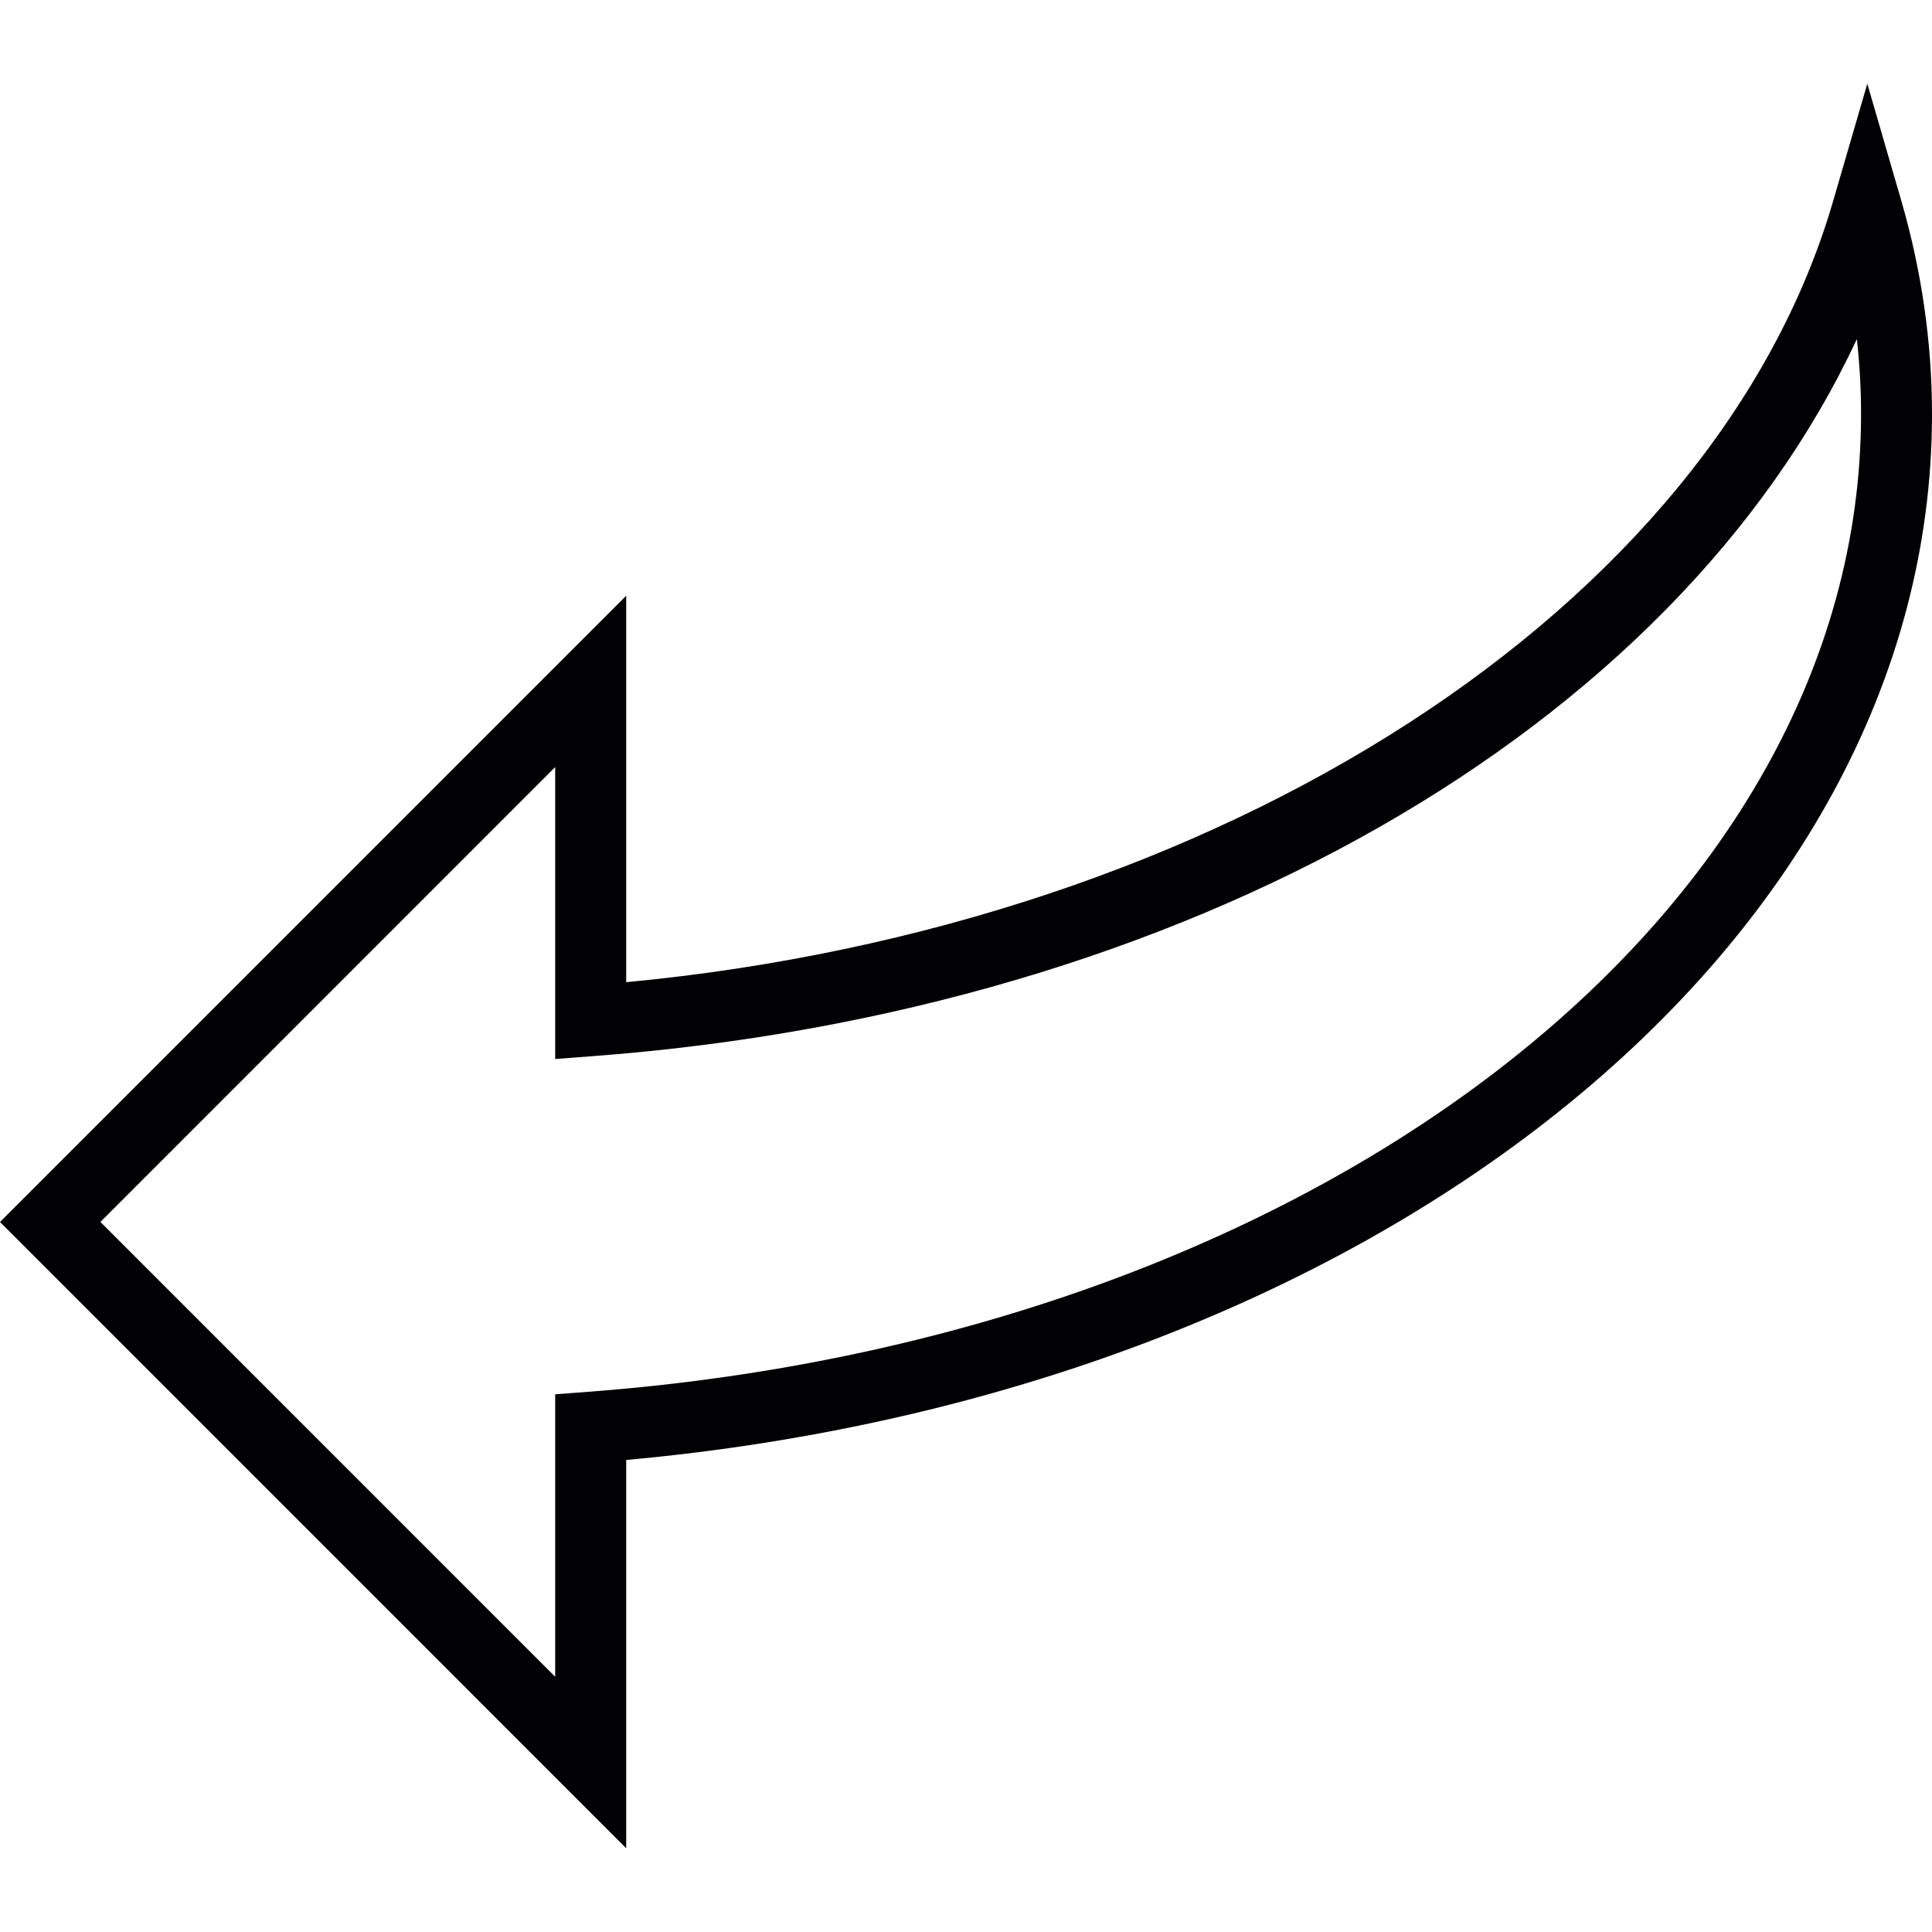
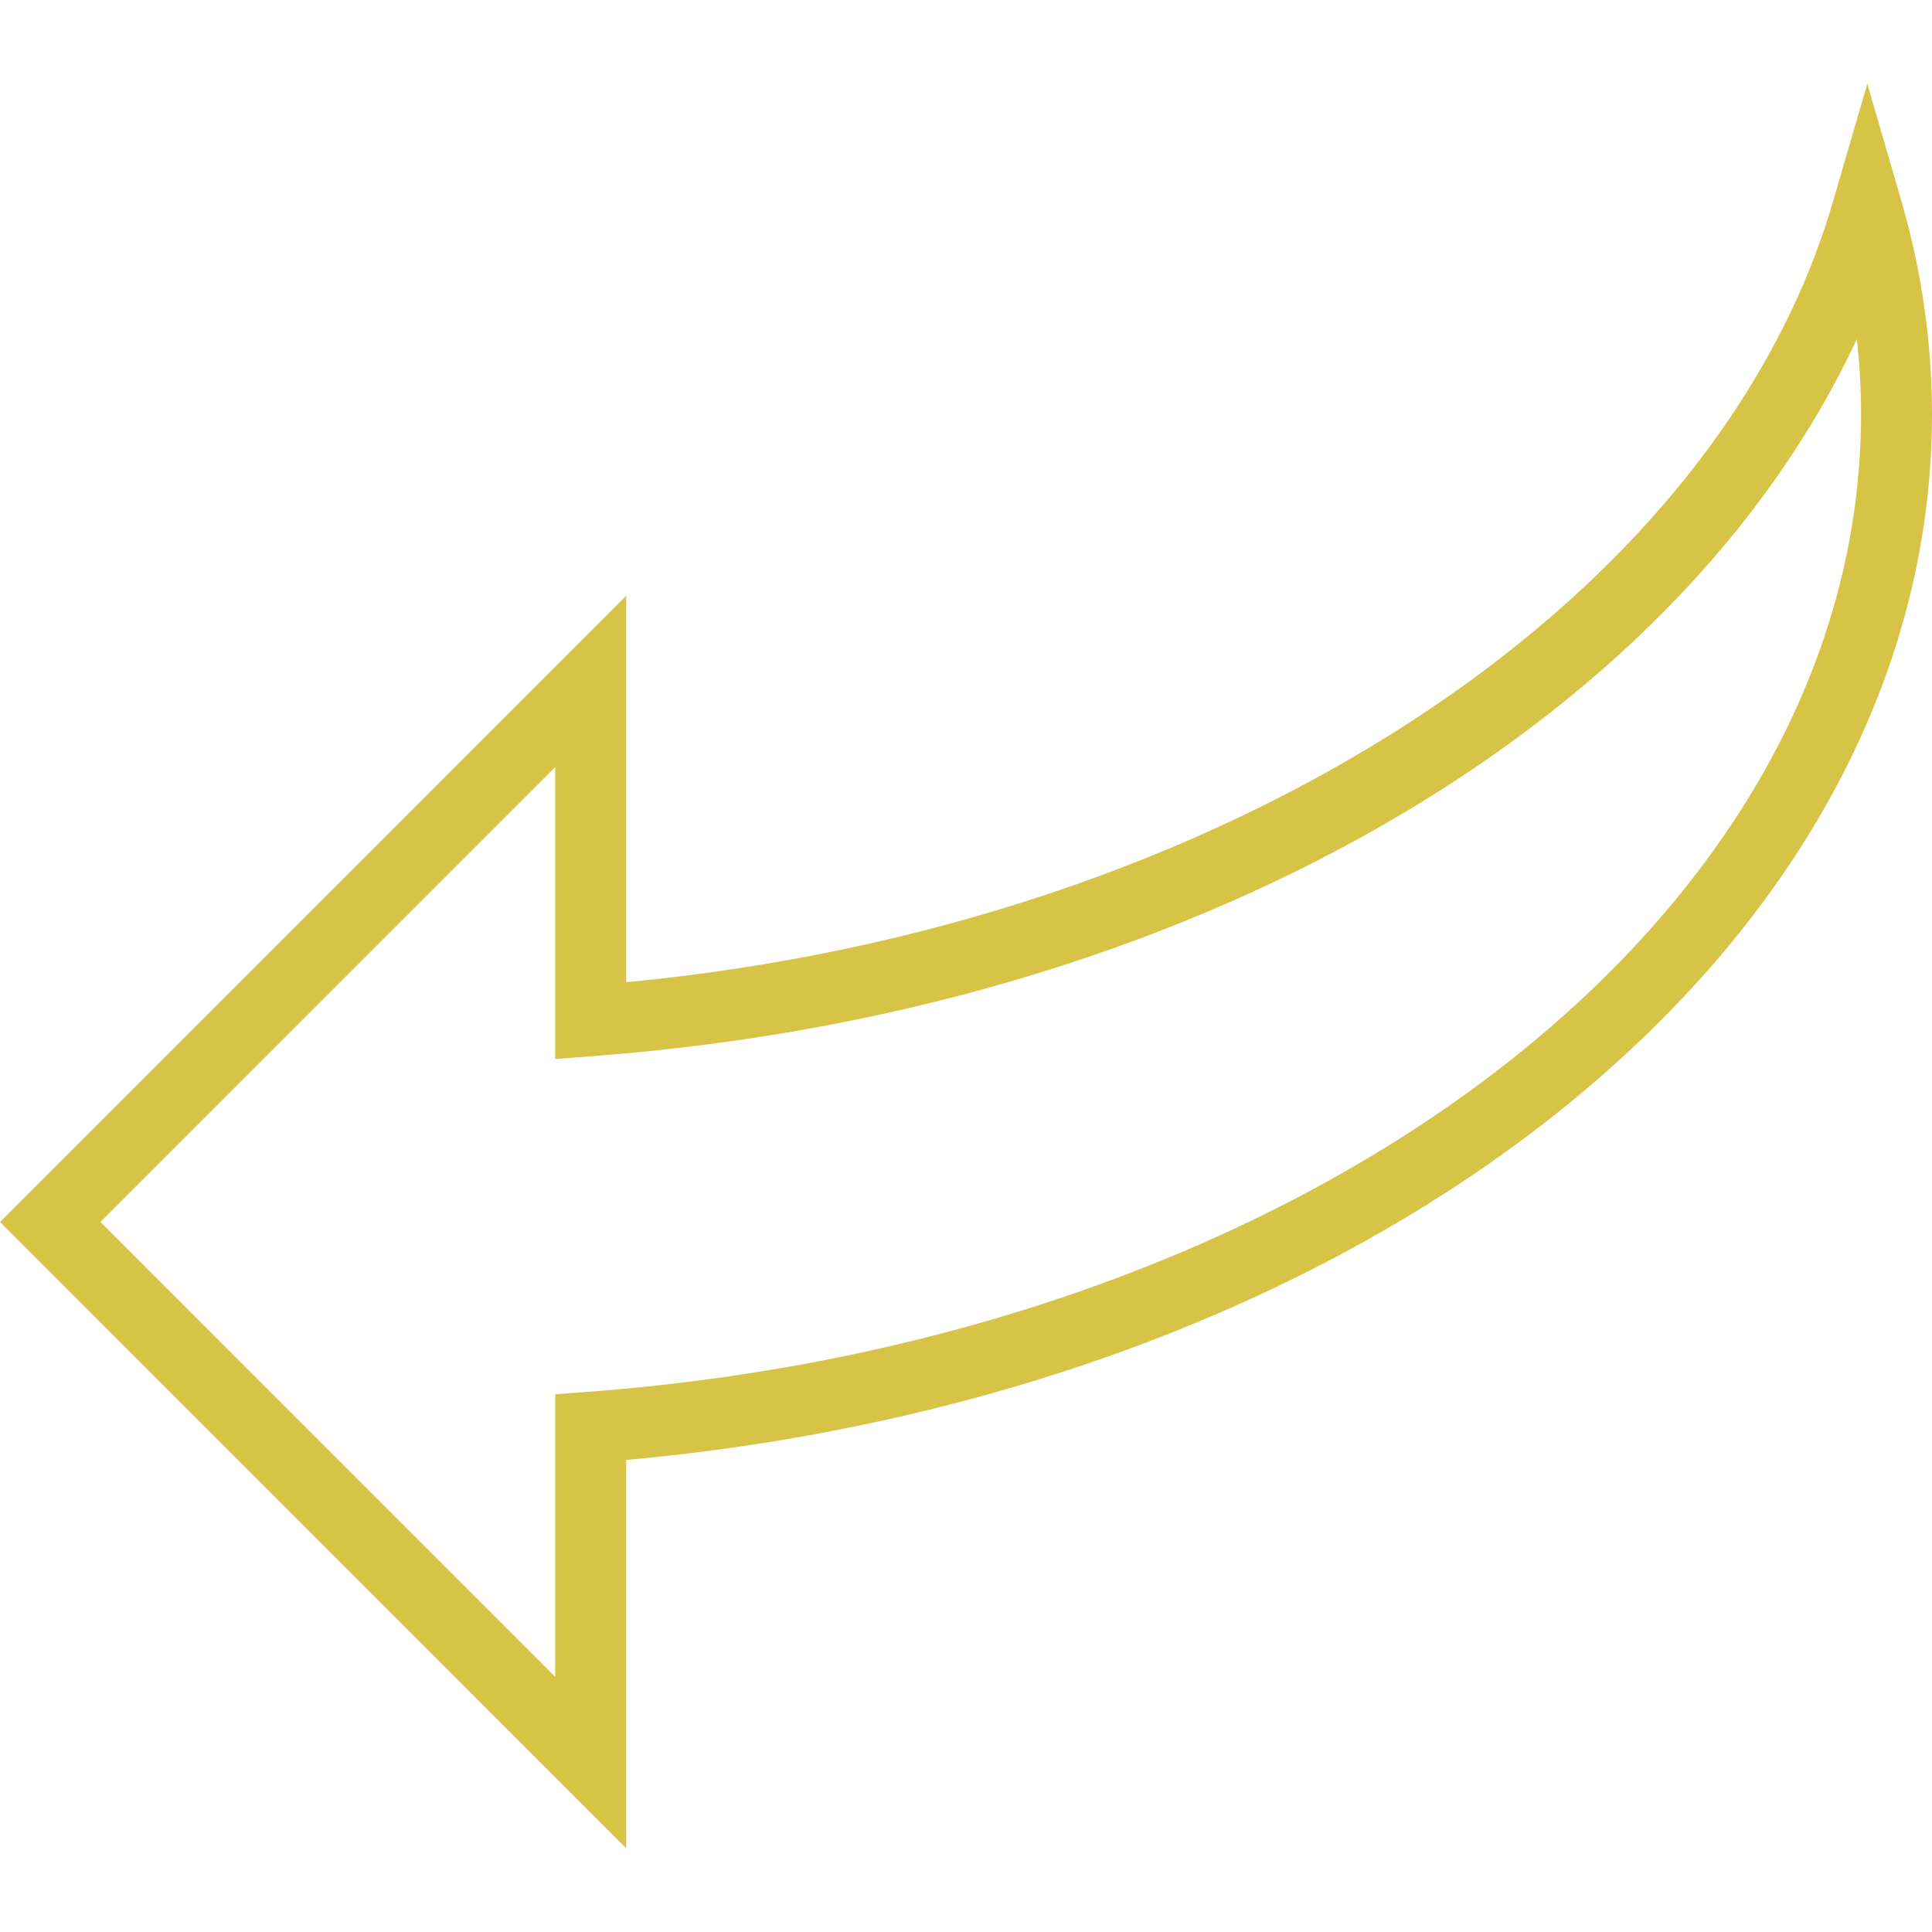
<svg xmlns="http://www.w3.org/2000/svg" version="1.1" id="Capa_1" x="0px" y="0px" viewBox="0 0 162.335 162.335" style="enable-background:new 0 0 162.335 162.335;" xml:space="preserve">
  <g>
    <g>
-       <path style="fill:#010002;" d="M52.616,155.3L0,102.678l52.616-52.622v32.472c50.026-4.738,91.472-31.439,101.413-65.636    l2.87-9.857l2.864,9.857c1.701,5.871,2.572,11.898,2.572,17.907c0,44.746-46.971,82.182-109.719,87.874L52.616,155.3L52.616,155.3    z M8.437,102.672l38.212,38.218v-23.736l2.769-0.209c60.975-4.594,106.956-39.912,106.956-82.158c0-2.1-0.119-4.201-0.352-6.301    C140.747,61.268,99.688,84.98,49.853,88.739l-3.204,0.245v-24.53L8.437,102.672z" />
+       <path style="fill:#d7c447;" d="M52.616,155.3L0,102.678l52.616-52.622v32.472c50.026-4.738,91.472-31.439,101.413-65.636    l2.87-9.857l2.864,9.857c1.701,5.871,2.572,11.898,2.572,17.907c0,44.746-46.971,82.182-109.719,87.874L52.616,155.3L52.616,155.3    z M8.437,102.672l38.212,38.218v-23.736l2.769-0.209c60.975-4.594,106.956-39.912,106.956-82.158c0-2.1-0.119-4.201-0.352-6.301    C140.747,61.268,99.688,84.98,49.853,88.739l-3.204,0.245v-24.53L8.437,102.672z" />
    </g>
  </g>
  <g>
</g>
  <g>
</g>
  <g>
</g>
  <g>
</g>
  <g>
</g>
  <g>
</g>
  <g>
</g>
  <g>
</g>
  <g>
</g>
  <g>
</g>
  <g>
</g>
  <g>
</g>
  <g>
</g>
  <g>
</g>
  <g>
</g>
</svg>
